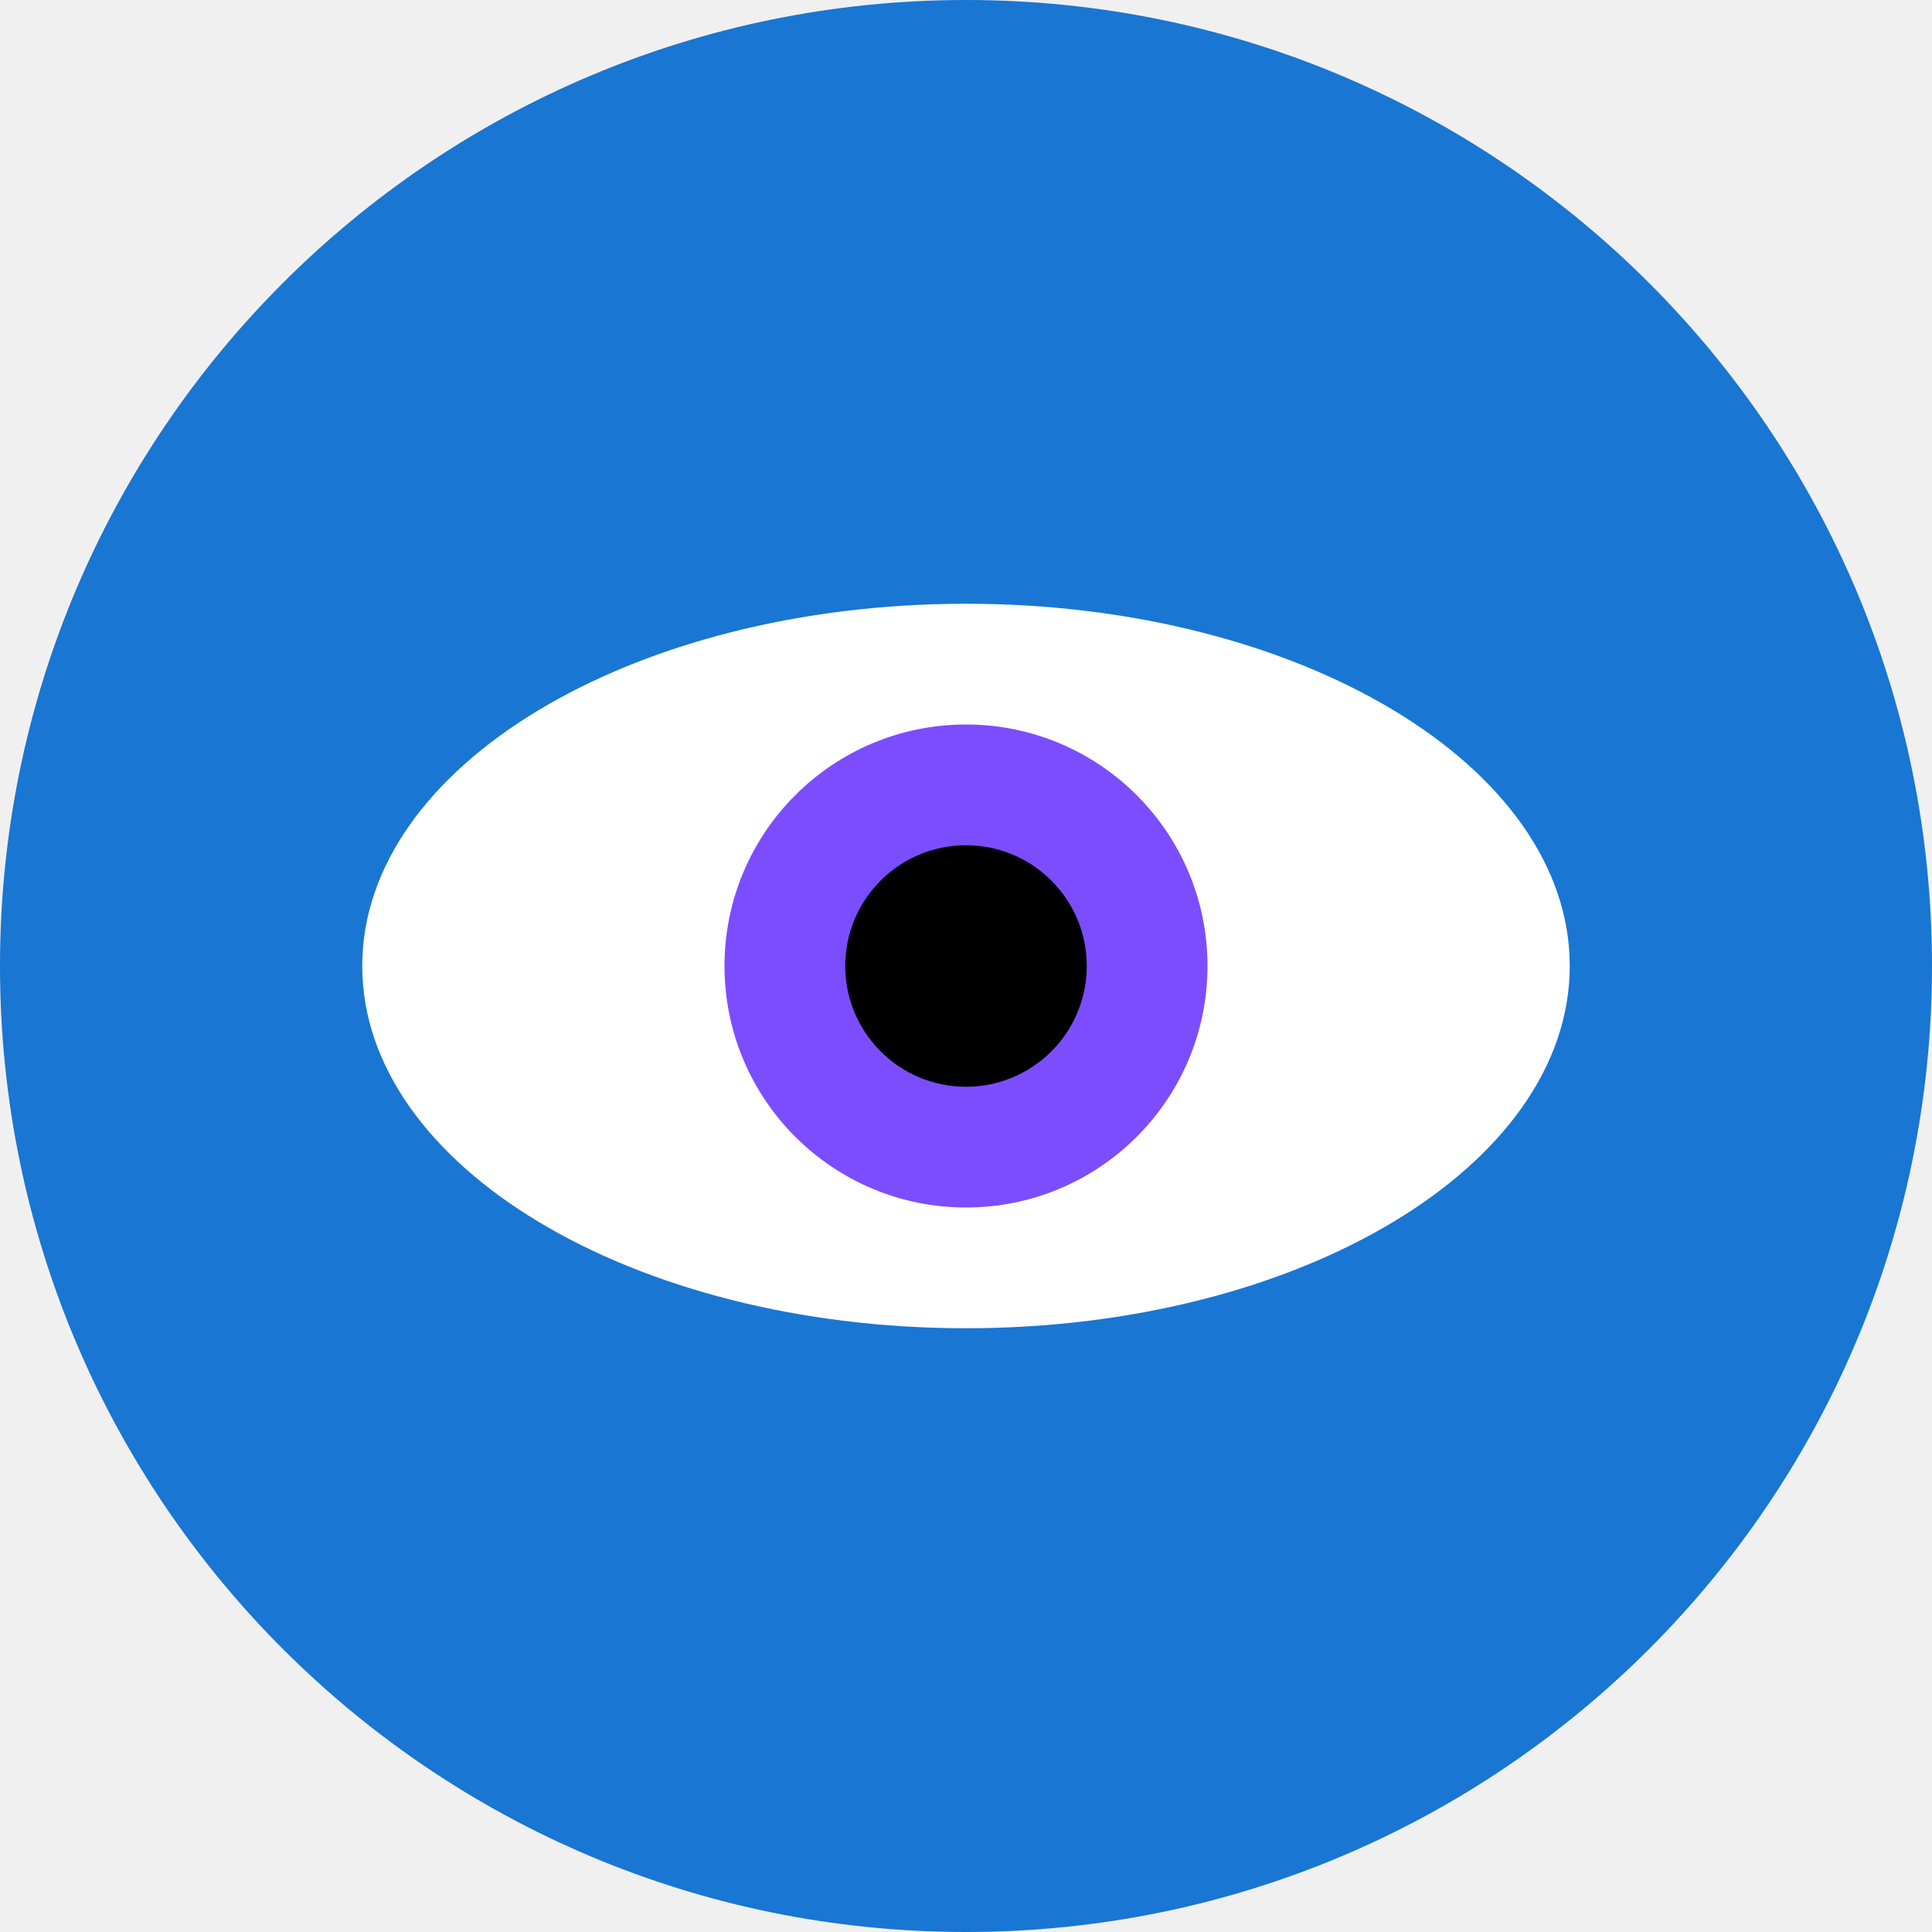
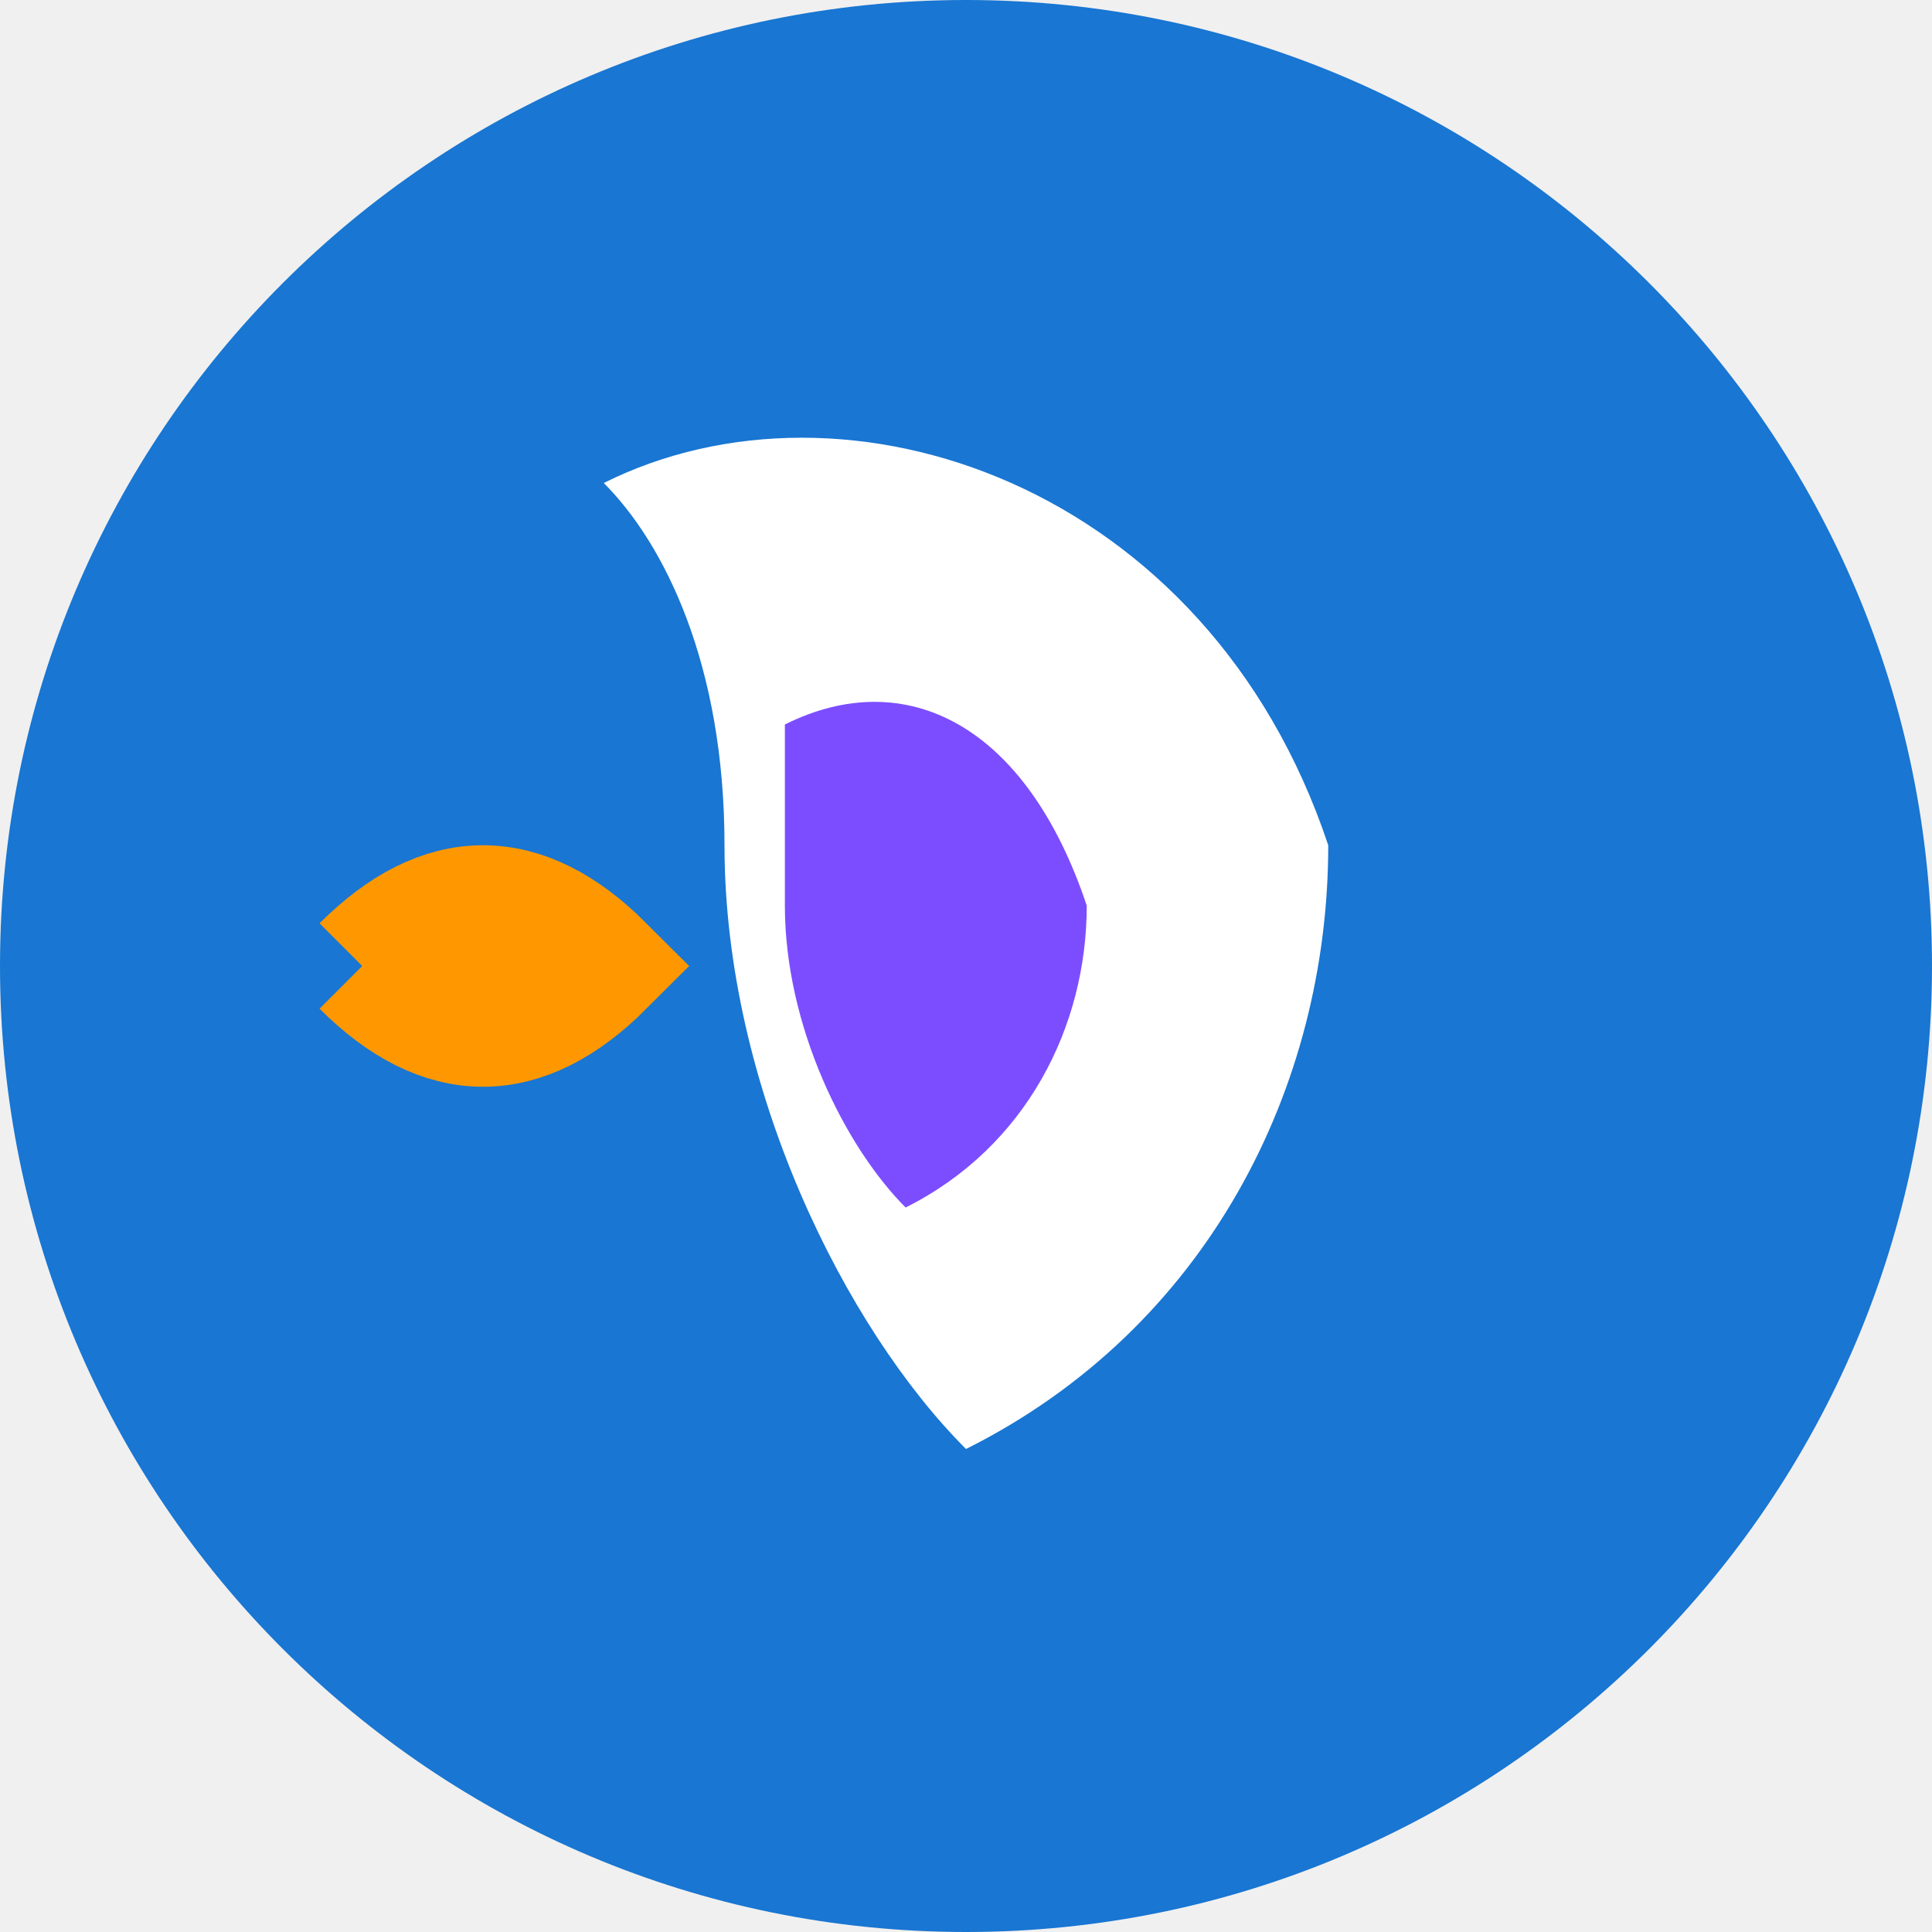
<svg xmlns="http://www.w3.org/2000/svg" viewBox="0 0 16 16" width="16" height="16">
  <rect width="16" height="16" rx="8" fill="#1976d2" />
-   <ellipse cx="8" cy="8" rx="5" ry="3" fill="#ffffff" />
-   <circle cx="8" cy="8" r="2" fill="#7c4dff" />
-   <circle cx="8" cy="8" r="1" fill="#000000" />
+   <path d="M5 4 C7 3, 10 4, 11 7 C11 9, 10 11, 8 12 C7 11, 6 9, 6 7 C6 5.5, 5.5 4.5, 5 4 Z" fill="#ffffff" />
+   <path d="M6.5 6 C7.5 5.5, 8.5 6, 9 7.5 C9 8.5, 8.5 9.5, 7.5 10 C7 9.5, 6.5 8.5, 6.5 7.5 Z" fill="#7c4dff" />
+   <path d="M3 8 Q4 7, 5 8 Q4 9, 3 8" stroke="#ff9800" stroke-width="1" fill="none" />
</svg>
